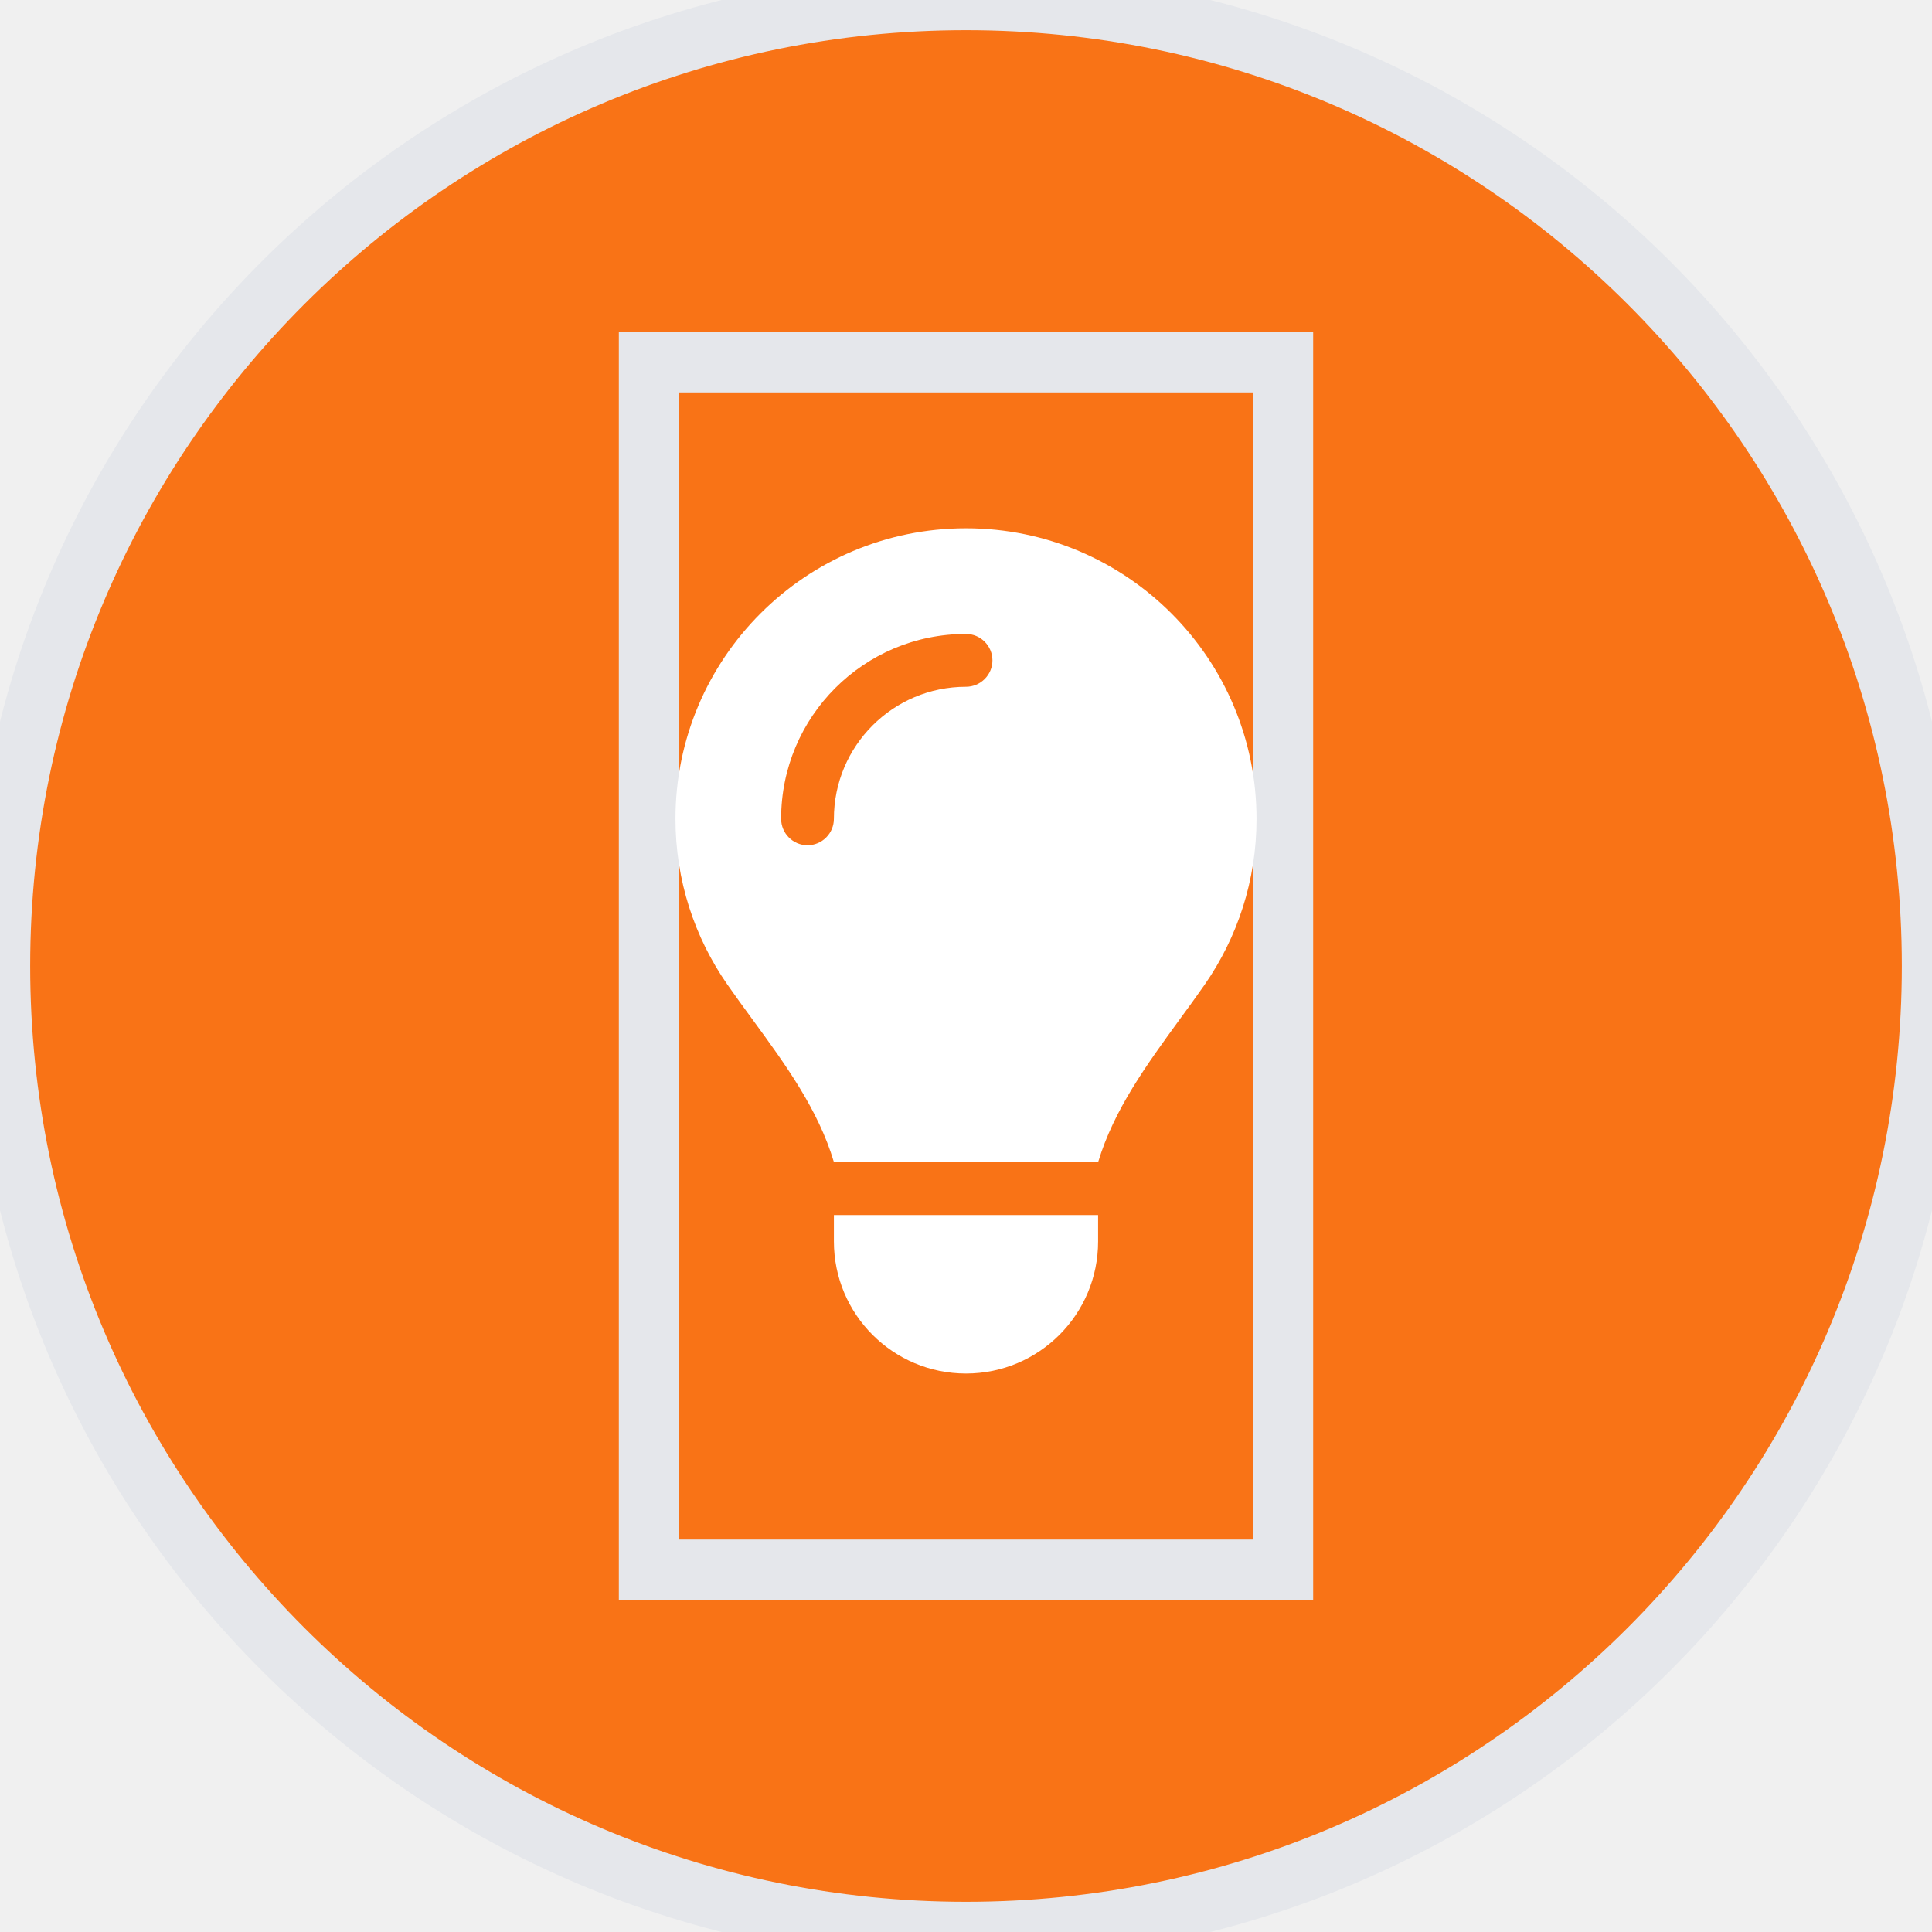
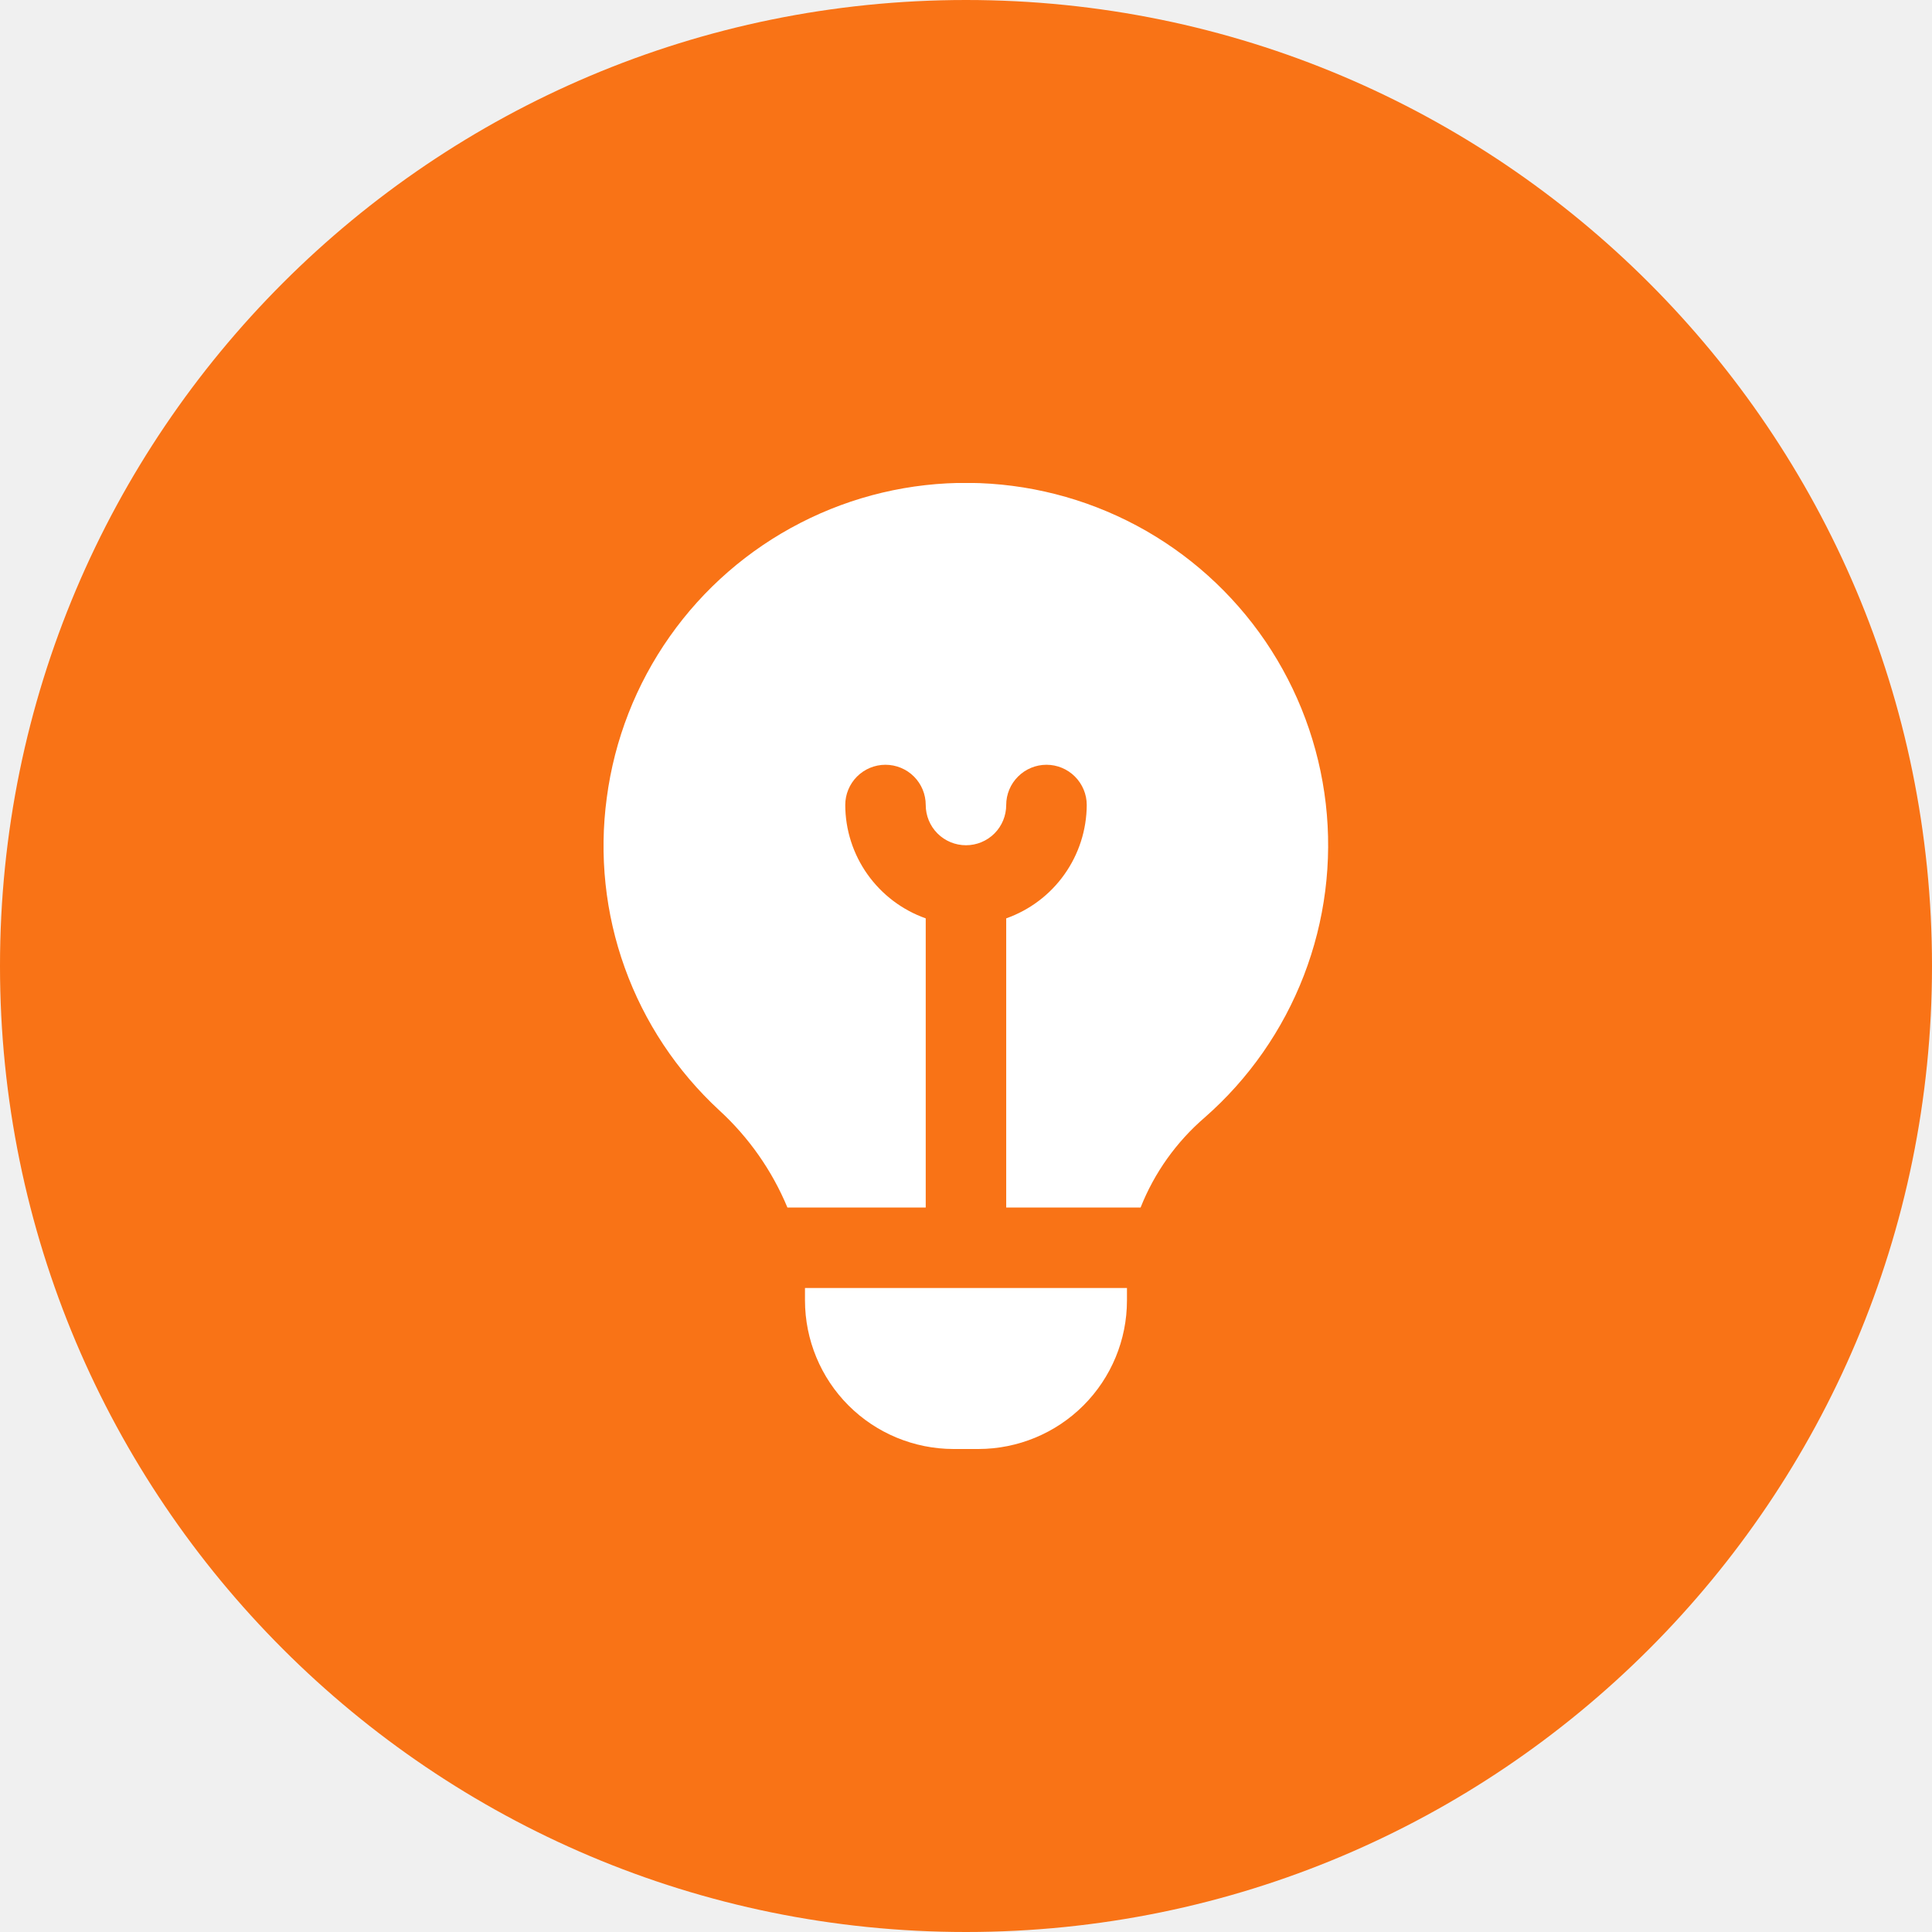
<svg xmlns="http://www.w3.org/2000/svg" width="32" height="32" viewBox="0 0 32 32" fill="none">
-   <path d="M16 0C24.837 0 32 7.163 32 16C32 24.837 24.837 32 16 32C7.163 32 0 24.837 0 16C0 7.163 7.163 0 16 0Z" fill="#F97316" />
-   <path d="M16 0C24.837 0 32 7.163 32 16C32 24.837 24.837 32 16 32C7.163 32 0 24.837 0 16C0 7.163 7.163 0 16 0Z" stroke="#E5E7EB" />
-   <path d="M21.25 26H10.75V6H21.25V26Z" stroke="#E5E7EB" />
-   <g clip-path="url(#clip0_336_95)">
-     <path d="M18.188 19.25C18.45 18.378 18.994 17.634 19.533 16.893C19.675 16.699 19.817 16.505 19.954 16.308C20.495 15.528 20.812 14.585 20.812 13.565C20.812 10.905 18.658 8.75 16 8.75C13.342 8.75 11.188 10.905 11.188 13.562C11.188 14.582 11.505 15.528 12.046 16.305C12.183 16.502 12.325 16.696 12.467 16.89C13.009 17.631 13.553 18.378 13.812 19.247H18.188V19.25ZM16 22.75C17.209 22.75 18.188 21.771 18.188 20.562V20.125H13.812V20.562C13.812 21.771 14.791 22.75 16 22.75ZM13.812 13.562C13.812 13.803 13.616 14 13.375 14C13.134 14 12.938 13.803 12.938 13.562C12.938 11.87 14.307 10.5 16 10.5C16.241 10.5 16.438 10.697 16.438 10.938C16.438 11.178 16.241 11.375 16 11.375C14.791 11.375 13.812 12.354 13.812 13.562Z" fill="white" />
+   <path d="M0 16C0 7.163 7.163 0 16 0C24.837 0 32 7.163 32 16C32 24.837 24.837 32 16 32C7.163 32 0 24.837 0 16Z" fill="#F97316" />
+   <g clip-path="url(#clip0_365_4)">
+     <path d="M11.912 18.389C11.209 17.739 10.672 16.93 10.348 16.029C10.024 15.129 9.922 14.163 10.05 13.215C10.176 12.253 10.534 11.336 11.093 10.543C11.651 9.75 12.394 9.104 13.257 8.661C14.12 8.217 15.077 7.99 16.047 7.998C17.017 8.006 17.971 8.249 18.827 8.706C19.682 9.163 20.414 9.821 20.96 10.623C21.505 11.426 21.848 12.348 21.959 13.312C22.07 14.276 21.945 15.252 21.596 16.157C21.247 17.062 20.684 17.869 19.954 18.509C19.485 18.913 19.12 19.424 18.892 20H16.666V15.211C17.055 15.073 17.392 14.819 17.63 14.483C17.869 14.147 17.998 13.745 18 13.333C18 13.157 17.929 12.987 17.804 12.862C17.679 12.737 17.51 12.667 17.333 12.667C17.156 12.667 16.987 12.737 16.862 12.862C16.736 12.987 16.666 13.157 16.666 13.333C16.666 13.51 16.596 13.68 16.471 13.805C16.346 13.93 16.176 14 16 14C15.823 14 15.653 13.93 15.528 13.805C15.403 13.68 15.333 13.51 15.333 13.333C15.333 13.157 15.263 12.987 15.138 12.862C15.013 12.737 14.843 12.667 14.666 12.667C14.489 12.667 14.32 12.737 14.195 12.862C14.07 12.987 14 13.157 14 13.333C14.001 13.745 14.13 14.147 14.369 14.483C14.608 14.819 14.944 15.073 15.333 15.211V20H13.042C12.787 19.387 12.401 18.837 11.912 18.389ZM13.333 21.333V21.54C13.334 22.192 13.593 22.818 14.054 23.279C14.515 23.74 15.141 23.999 15.793 24H16.206C16.858 23.999 17.484 23.74 17.945 23.279C18.406 22.818 18.666 22.192 18.666 21.54V21.333H13.333Z" fill="white" />
  </g>
  <defs>
-     <clipPath id="clip0_336_95">
-       <path d="M10.75 8.75H21.25V22.75H10.75V8.75Z" fill="white" />
+     <clipPath id="clip0_365_4">
+       <rect width="16" height="16" fill="white" transform="translate(8 8)" />
    </clipPath>
  </defs>
</svg>
